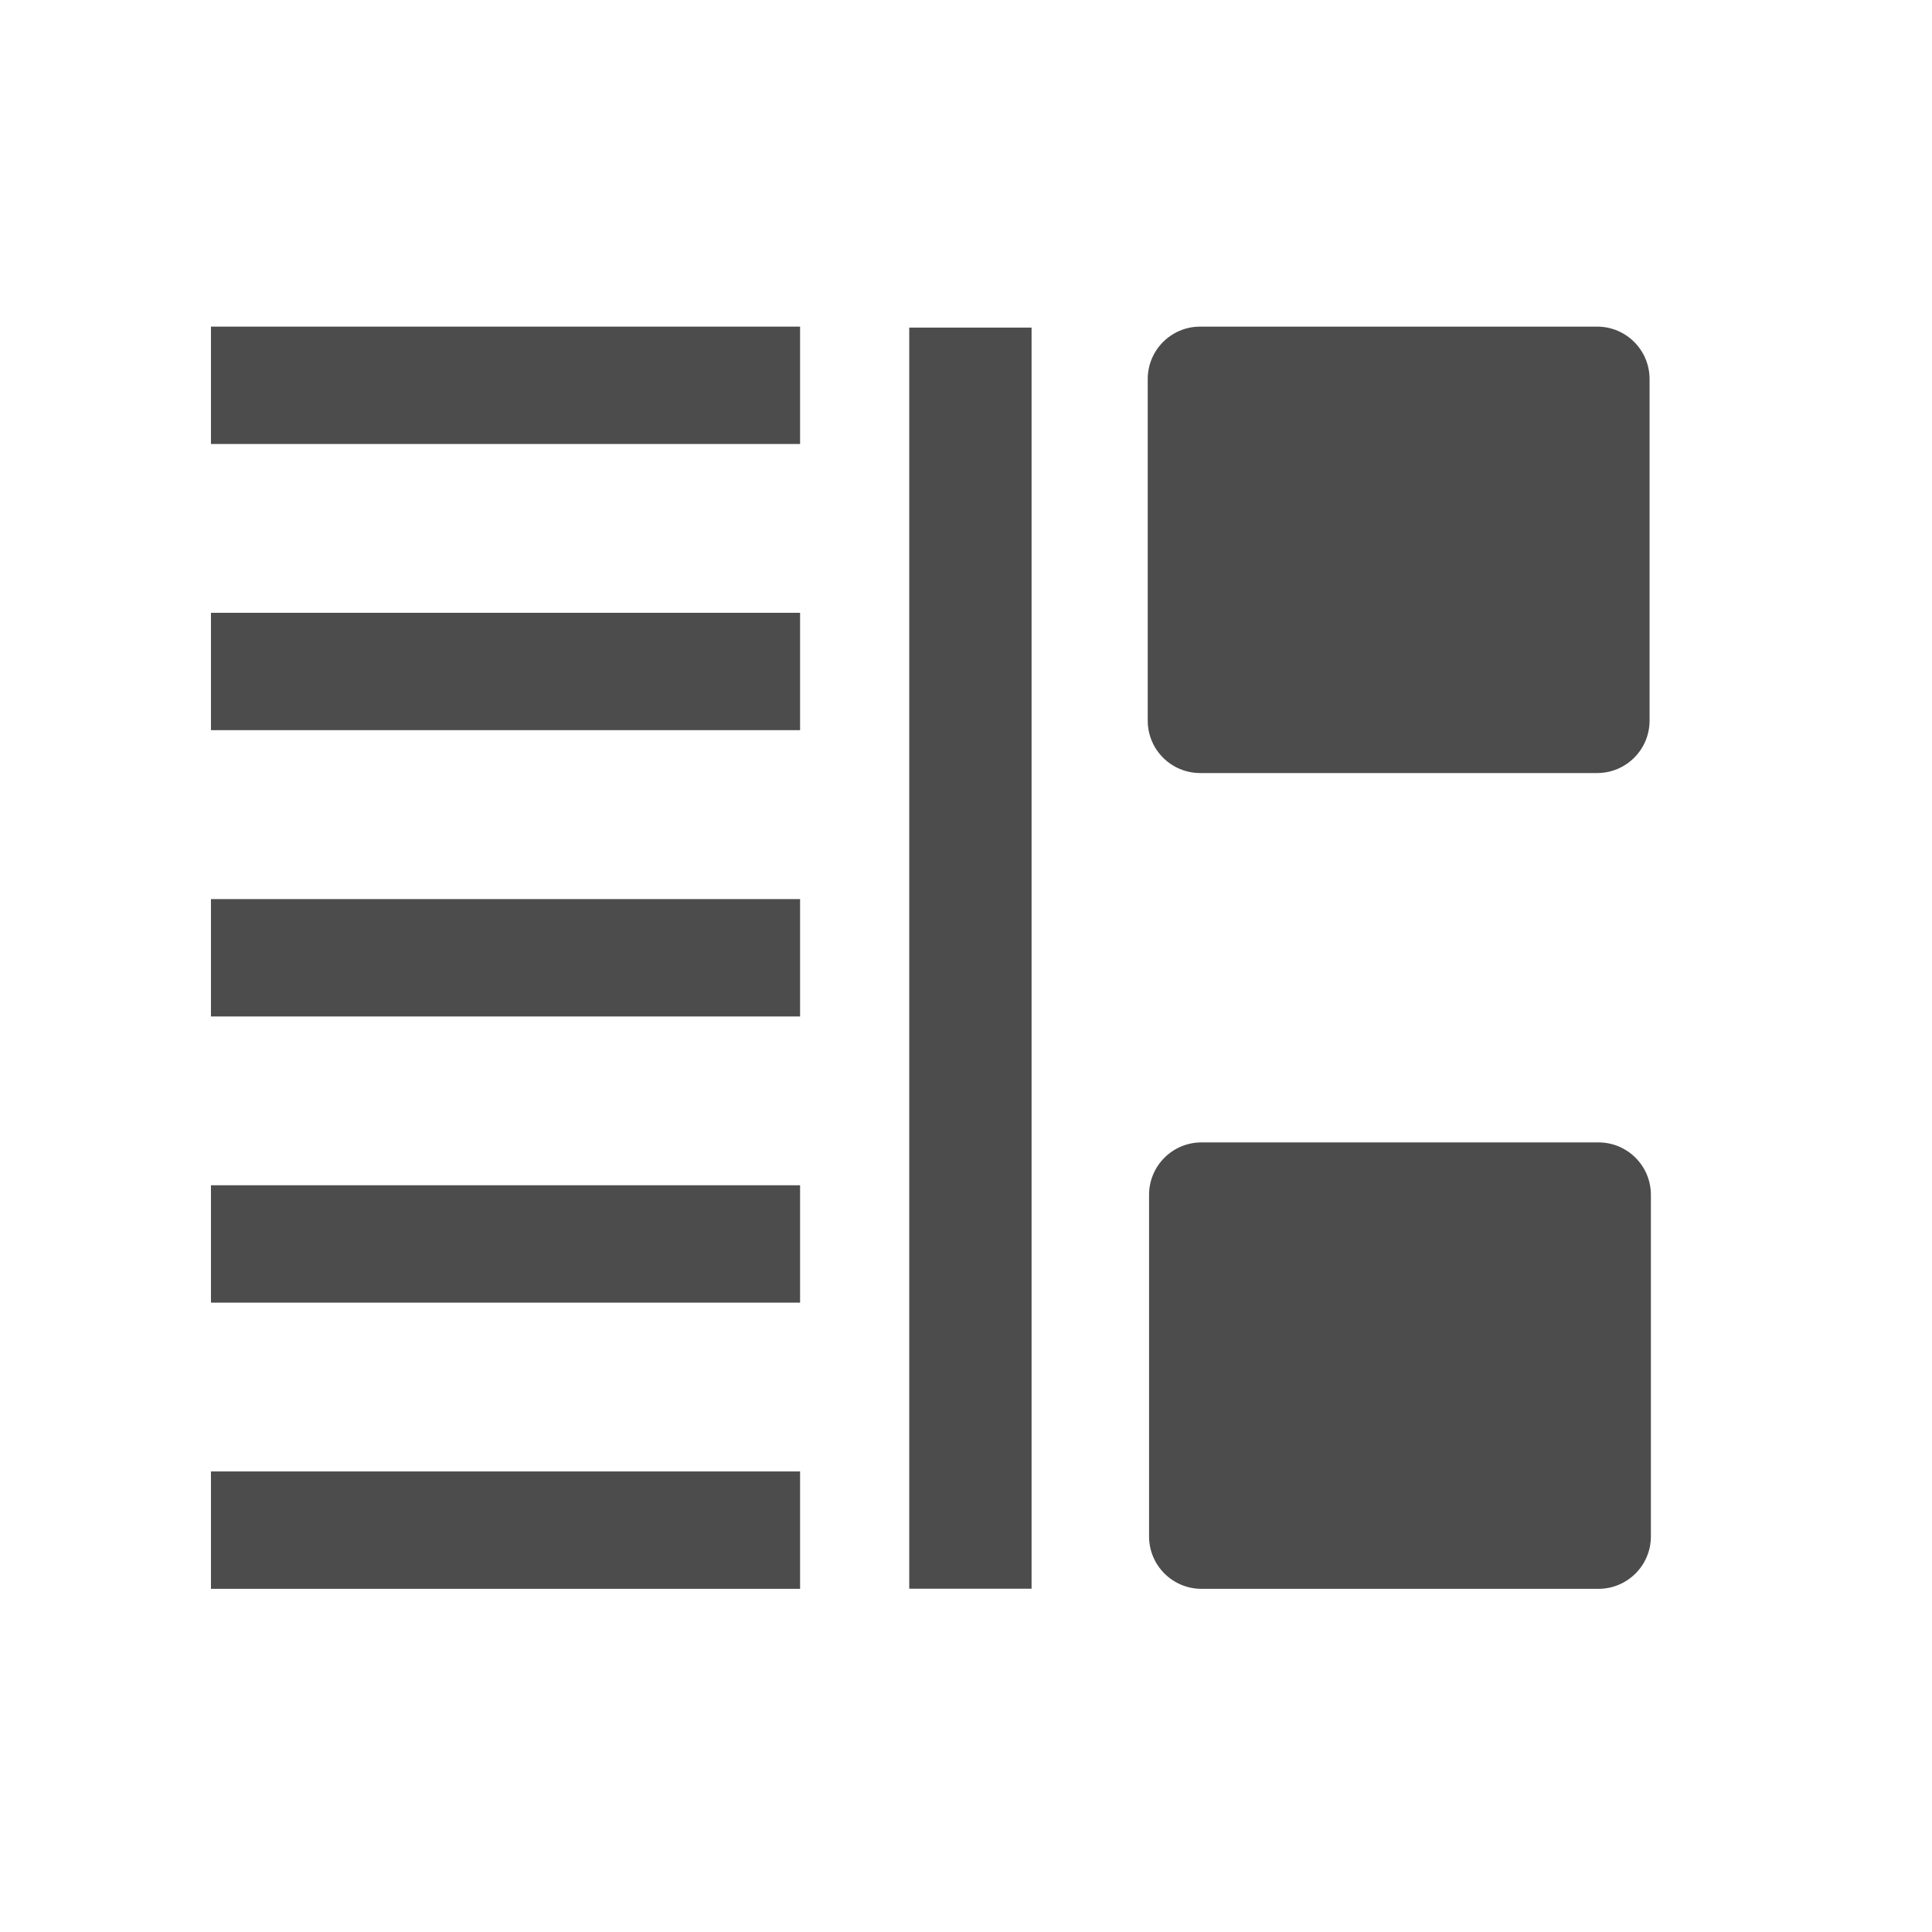
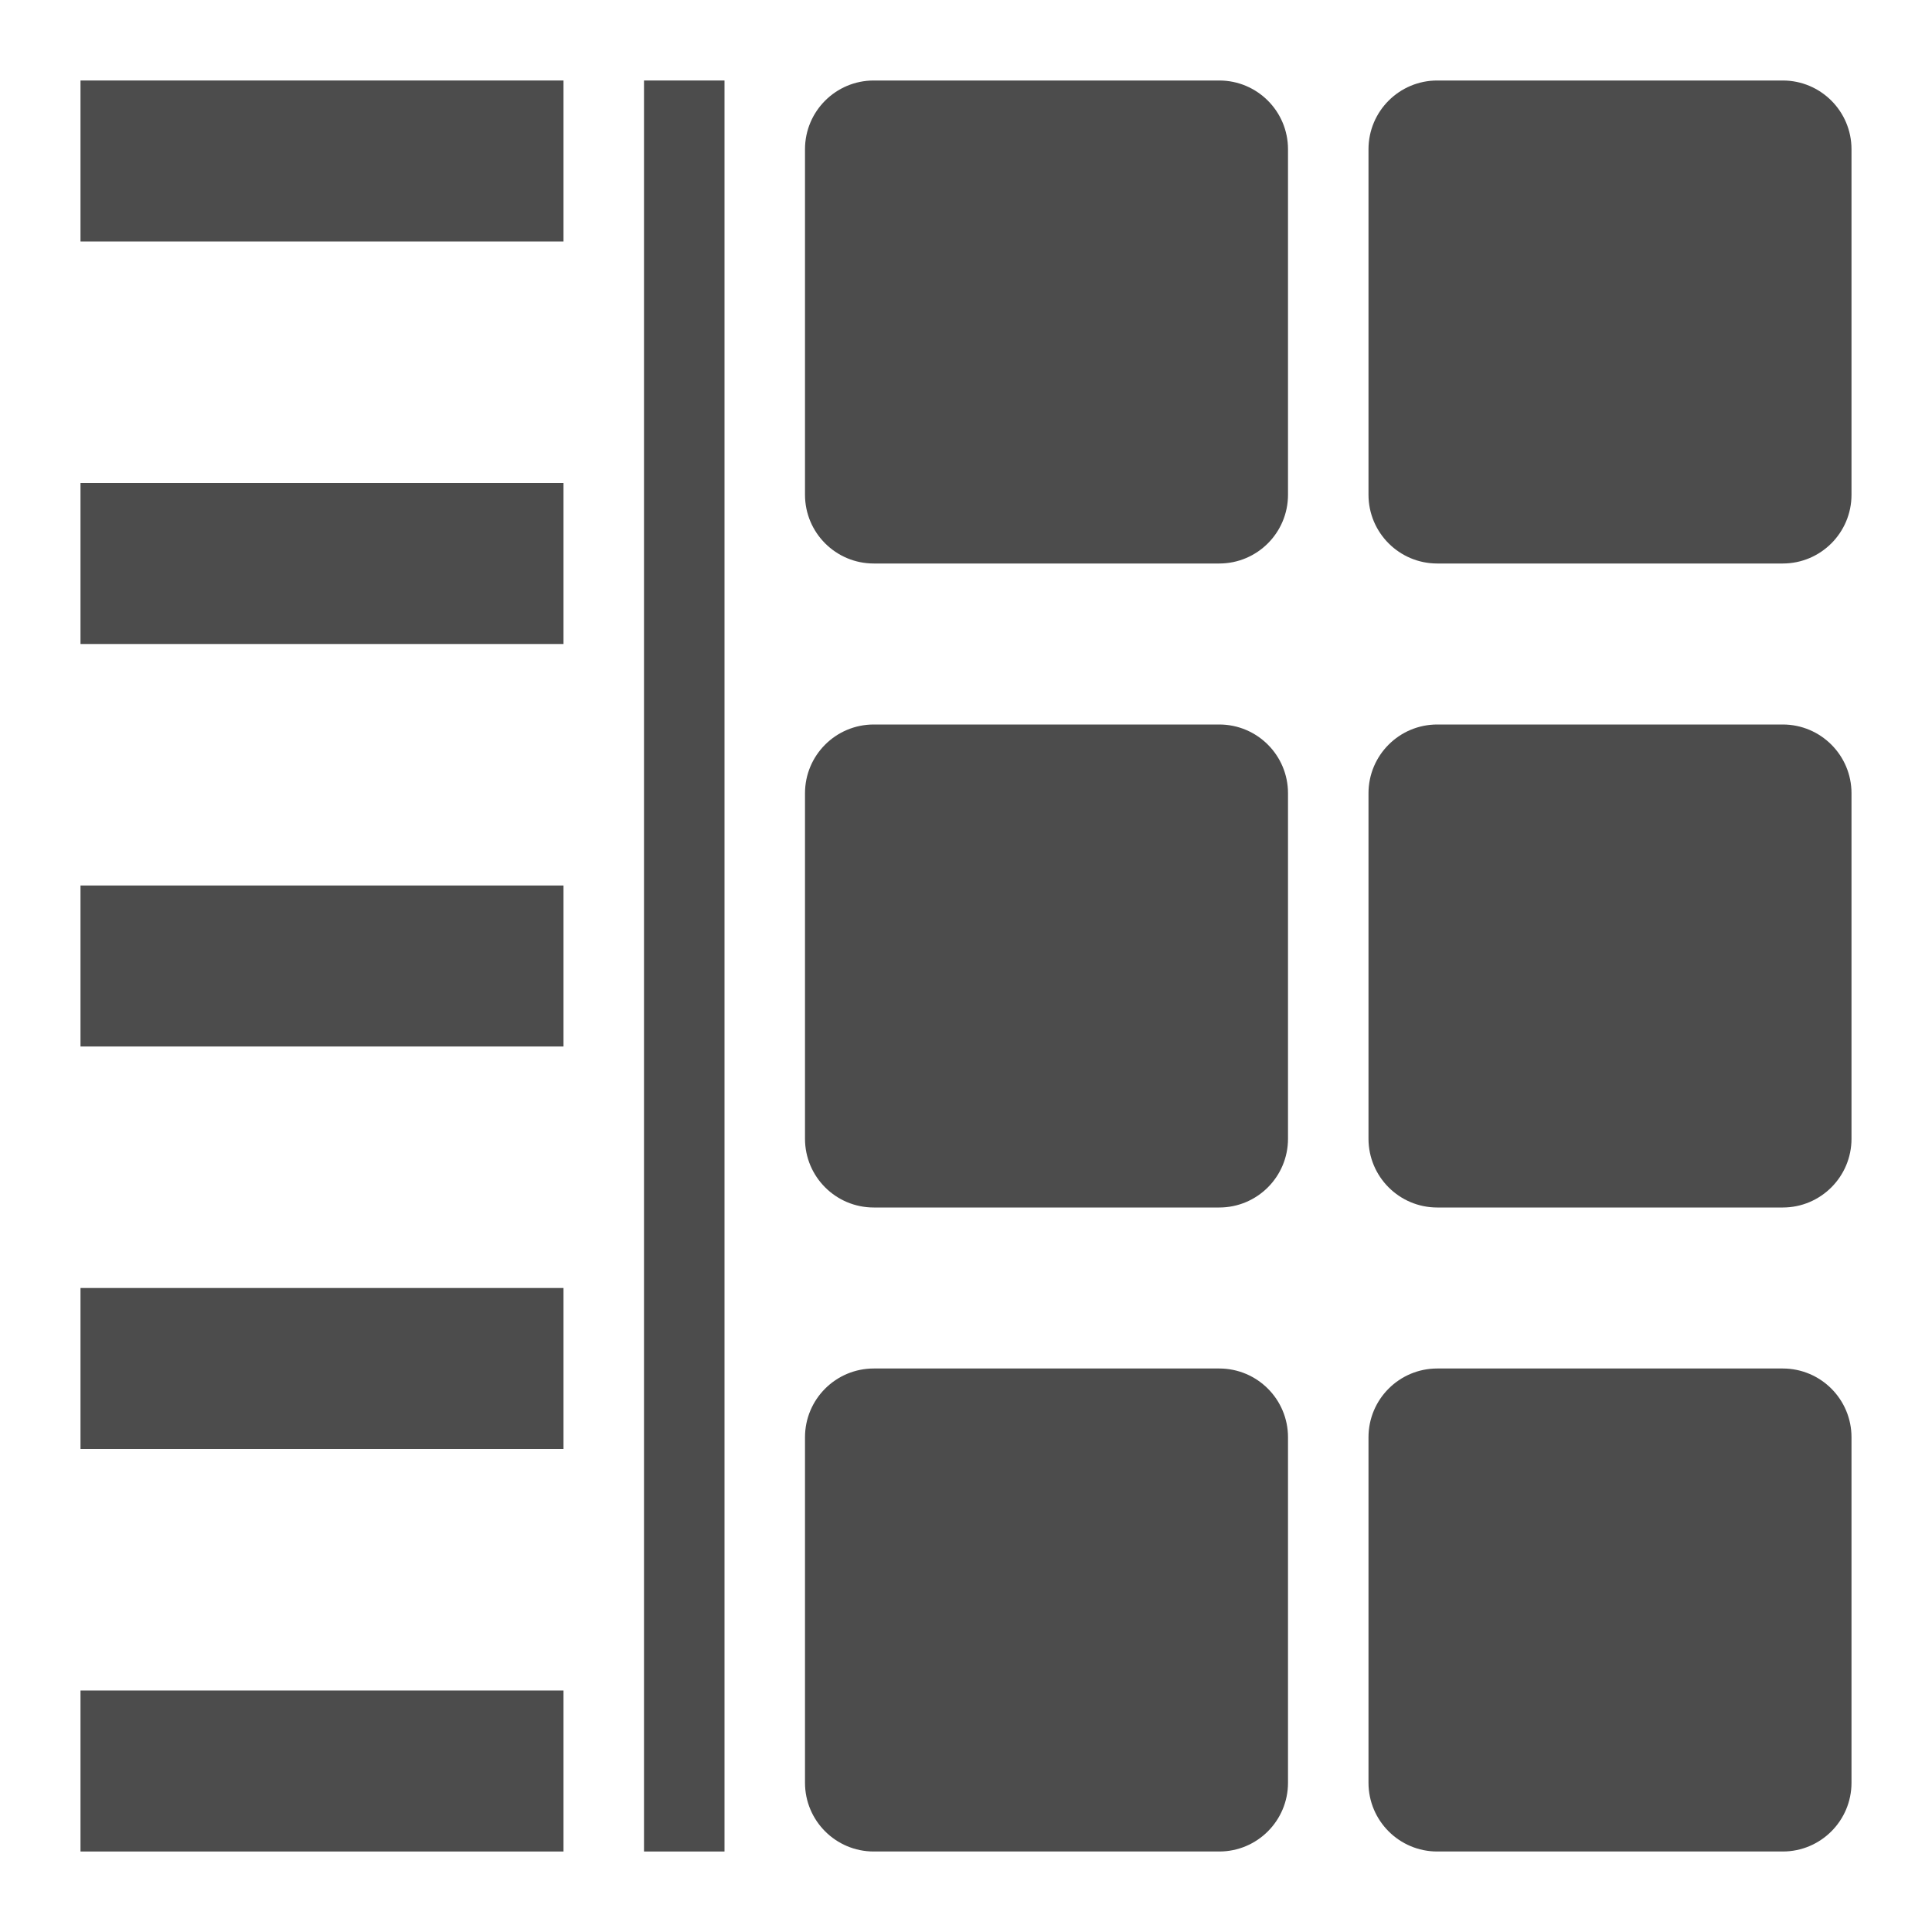
- <svg xmlns="http://www.w3.org/2000/svg" width="16" height="16" id="svg2" version="1.1">
+ <svg xmlns="http://www.w3.org/2000/svg" width="24" height="24" id="svg2" version="1.1">
  <defs id="defs4" />
-   <g id="layer1" transform="translate(0,-1036.362)">
-     <rect style="fill:#4c4c4c;fill-opacity:1;stroke:none" id="rect3881-1" width="4.156" height="3.697" x="9.505" y="1039.067" ry="0.434" />
-     <rect style="fill:#4c4c4c;fill-opacity:1;stroke:none" id="rect3881-1-5" width="4.156" height="3.697" x="9.516" y="1045.823" ry="0.434" />
-     <rect style="fill:#4c4c4c;fill-opacity:1;stroke:none" id="rect4715" width="4.879" height="0.972" x="1.747" y="1039.067" ry="0" />
-     <rect style="fill:#4c4c4c;fill-opacity:1;stroke:none" id="rect4715-0" width="4.879" height="0.972" x="1.747" y="1048.548" ry="0" />
-     <rect style="fill:#4c4c4c;fill-opacity:1;stroke:none" id="rect4715-0-7" width="4.879" height="0.972" x="1.747" y="1041.437" ry="0" />
-     <rect style="fill:#4c4c4c;fill-opacity:1;stroke:none" id="rect4715-0-8" width="4.879" height="0.972" x="1.747" y="1043.808" ry="0" />
-     <rect style="fill:#4c4c4c;fill-opacity:1;stroke:none" id="rect4715-0-2" width="4.879" height="0.972" x="1.747" y="1046.178" ry="0" />
-     <rect style="fill:#4c4c4c;fill-opacity:1;stroke:none" id="rect4778" width="1.013" height="10.444" x="7.53" y="2.713" transform="translate(0,1036.362)" />
+   <g id="layer1" transform="translate(0,-1028.362)">
+     <rect style="fill:#4c4c4c;fill-opacity:1;stroke:none" id="rect3048" width="6" height="2" x="1" y="1" transform="translate(0,1028.362)" ry="0" />
+     <rect style="fill:#4c4c4c;fill-opacity:1;stroke:none" id="rect3048-8" width="6" height="2" x="1" y="1034.362" ry="0" />
+     <rect style="fill:#4c4c4c;fill-opacity:1;stroke:none" id="rect3048-2" width="6" height="2" x="1" y="1039.362" ry="0" />
+     <rect style="fill:#4c4c4c;fill-opacity:1;stroke:none" id="rect3048-81" width="6" height="2" x="1" y="1044.362" ry="0" />
+     <rect style="fill:#4c4c4c;fill-opacity:1;stroke:none" id="rect3048-7" width="6" height="2" x="1" y="1049.362" ry="0" />
+     <rect style="fill:#4c4c4c;fill-opacity:1;stroke:none" id="rect3089" width="1" height="22" x="8" y="1029.362" />
+     <rect style="fill:#4c4c4c;fill-opacity:1;stroke:none" id="rect3091" width="6" height="6" x="17" y="1" transform="translate(0,1028.362)" ry="0.854" />
+     <rect style="fill:#4c4c4c;fill-opacity:1;stroke:none" id="rect3091-1" width="6" height="6" x="17" y="1037.362" ry="0.854" />
+     <rect style="fill:#4c4c4c;fill-opacity:1;stroke:none" id="rect3091-3" width="6" height="6" x="17" y="1045.362" ry="0.854" />
+     <rect style="fill:#4c4c4c;fill-opacity:1;stroke:none" id="rect3091-9" width="6" height="6" x="10" y="1029.362" ry="0.854" />
+     <rect style="fill:#4c4c4c;fill-opacity:1;stroke:none" id="rect3091-30" width="6" height="6" x="10" y="1037.362" ry="0.854" />
+     <rect style="fill:#4c4c4c;fill-opacity:1;stroke:none" id="rect3091-8" width="6" height="6" x="10" y="1045.362" ry="0.854" />
  </g>
</svg>
